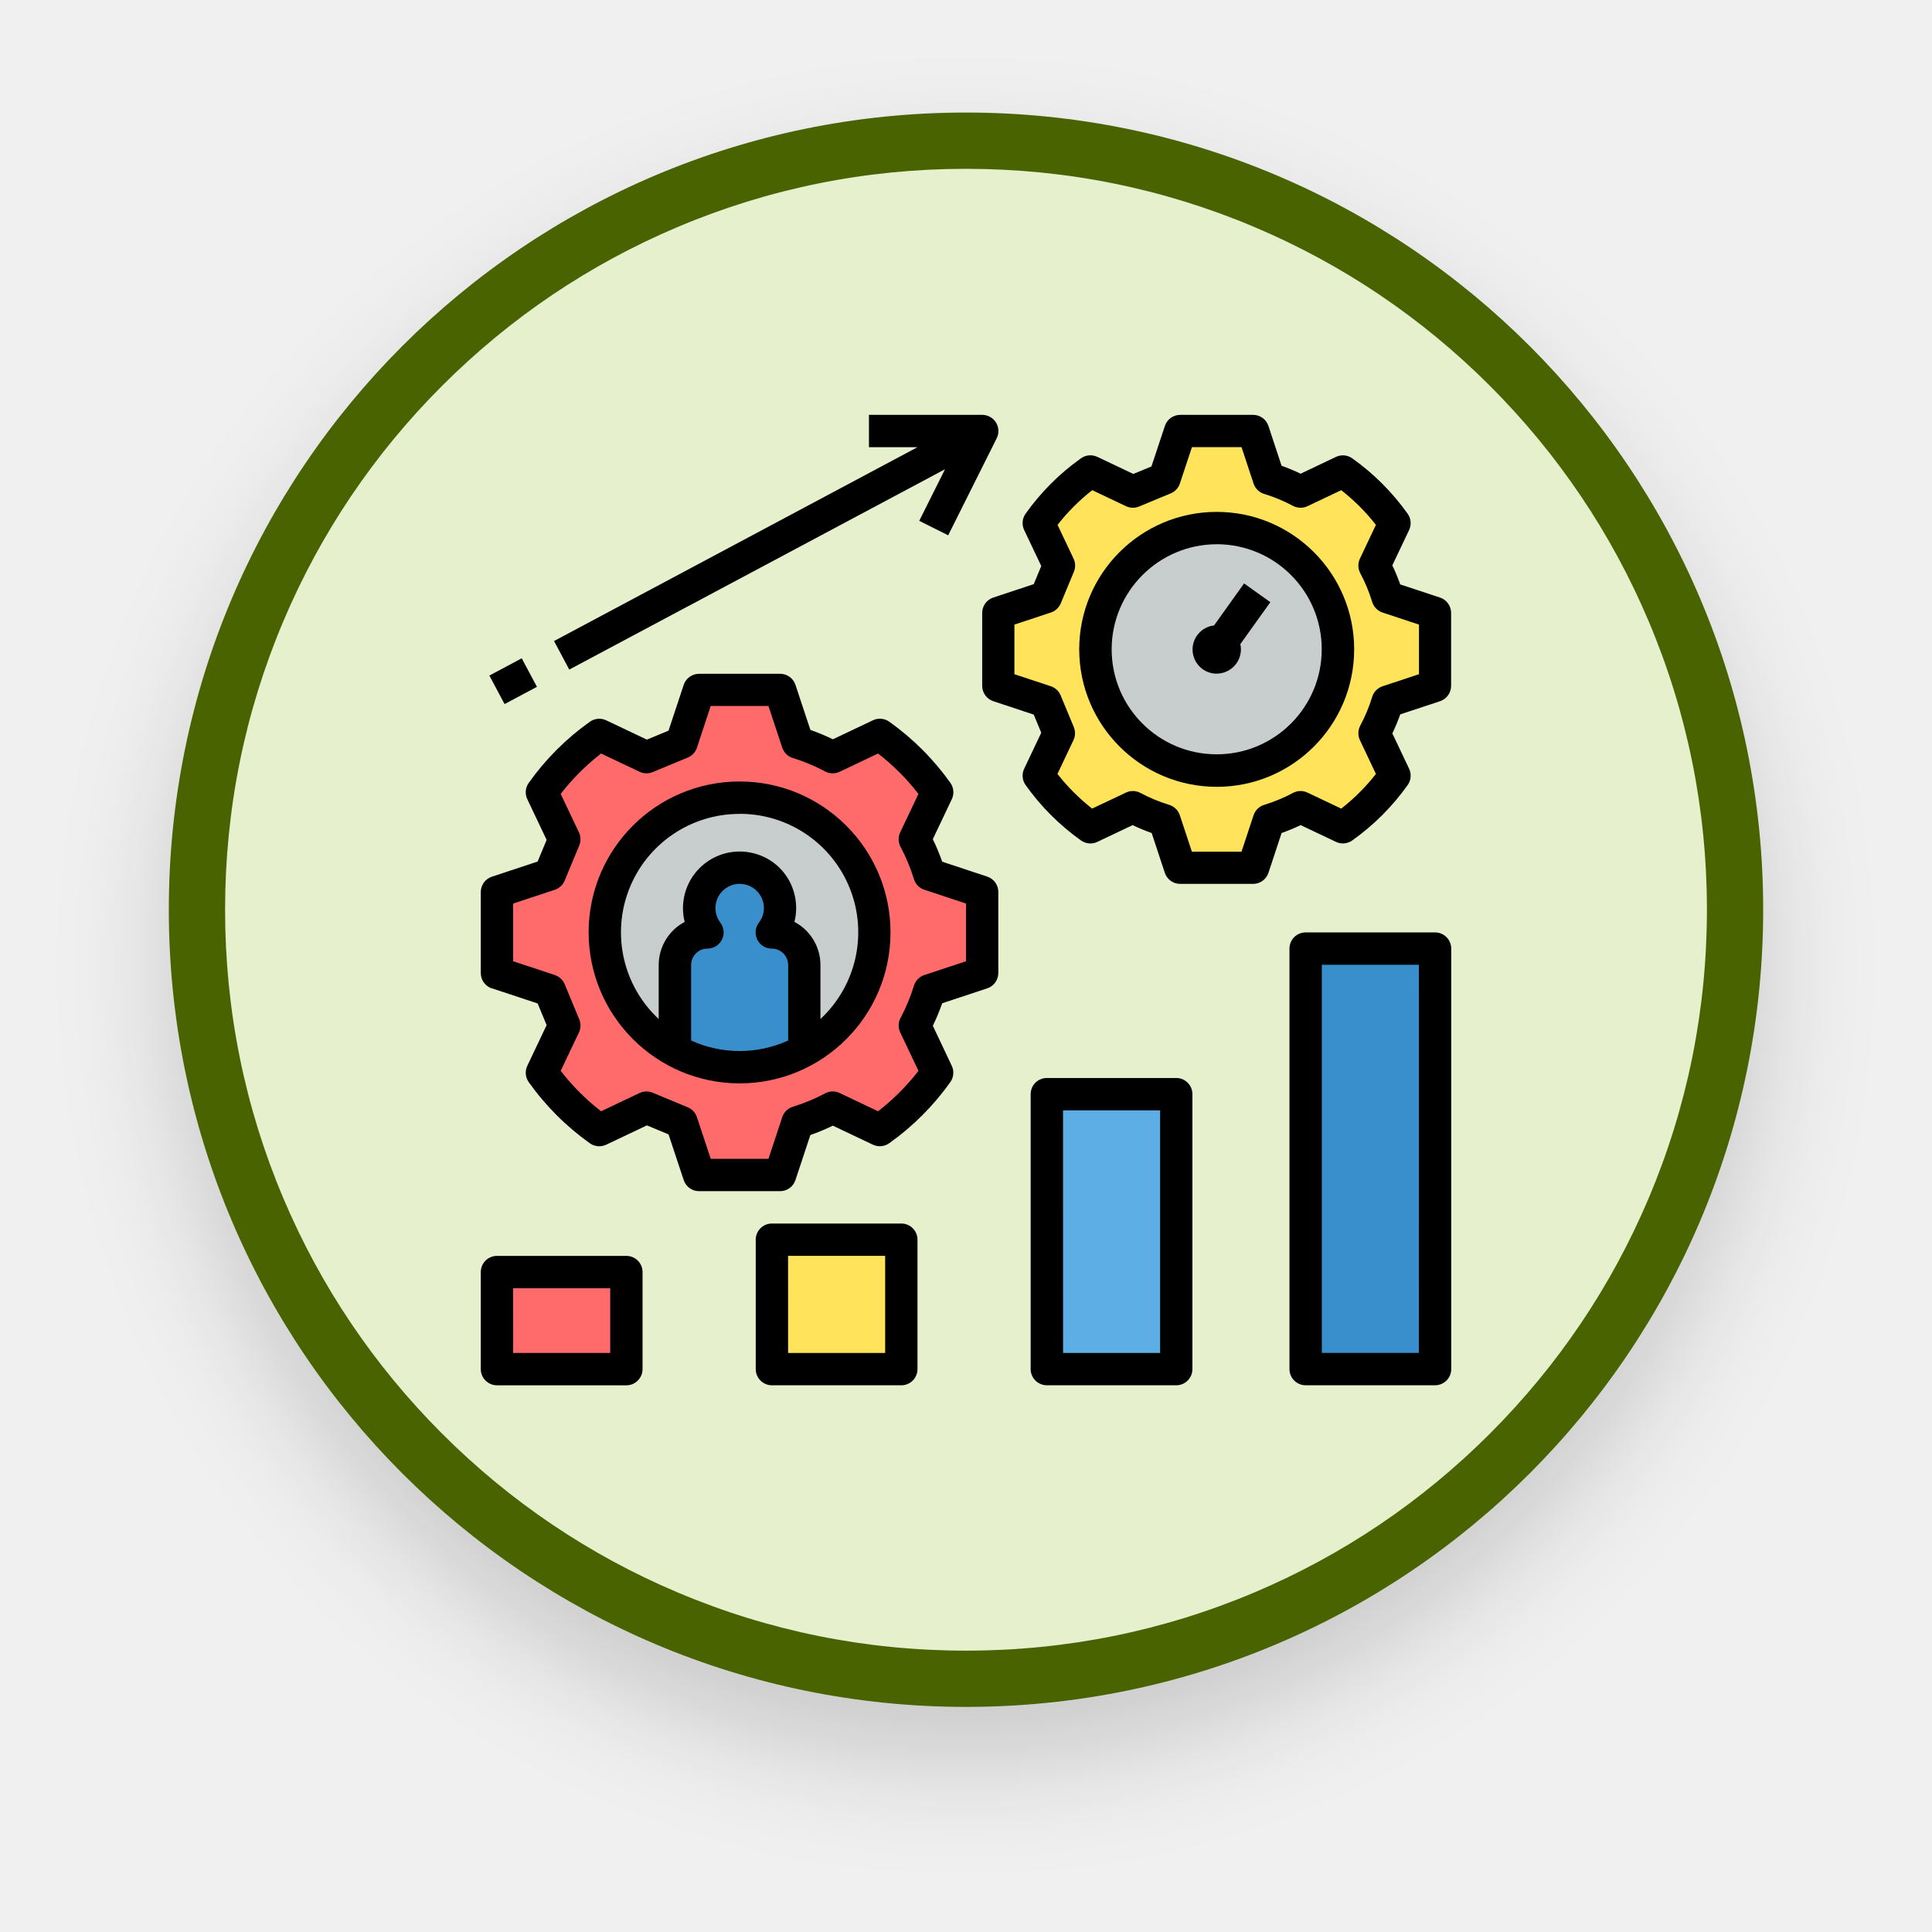
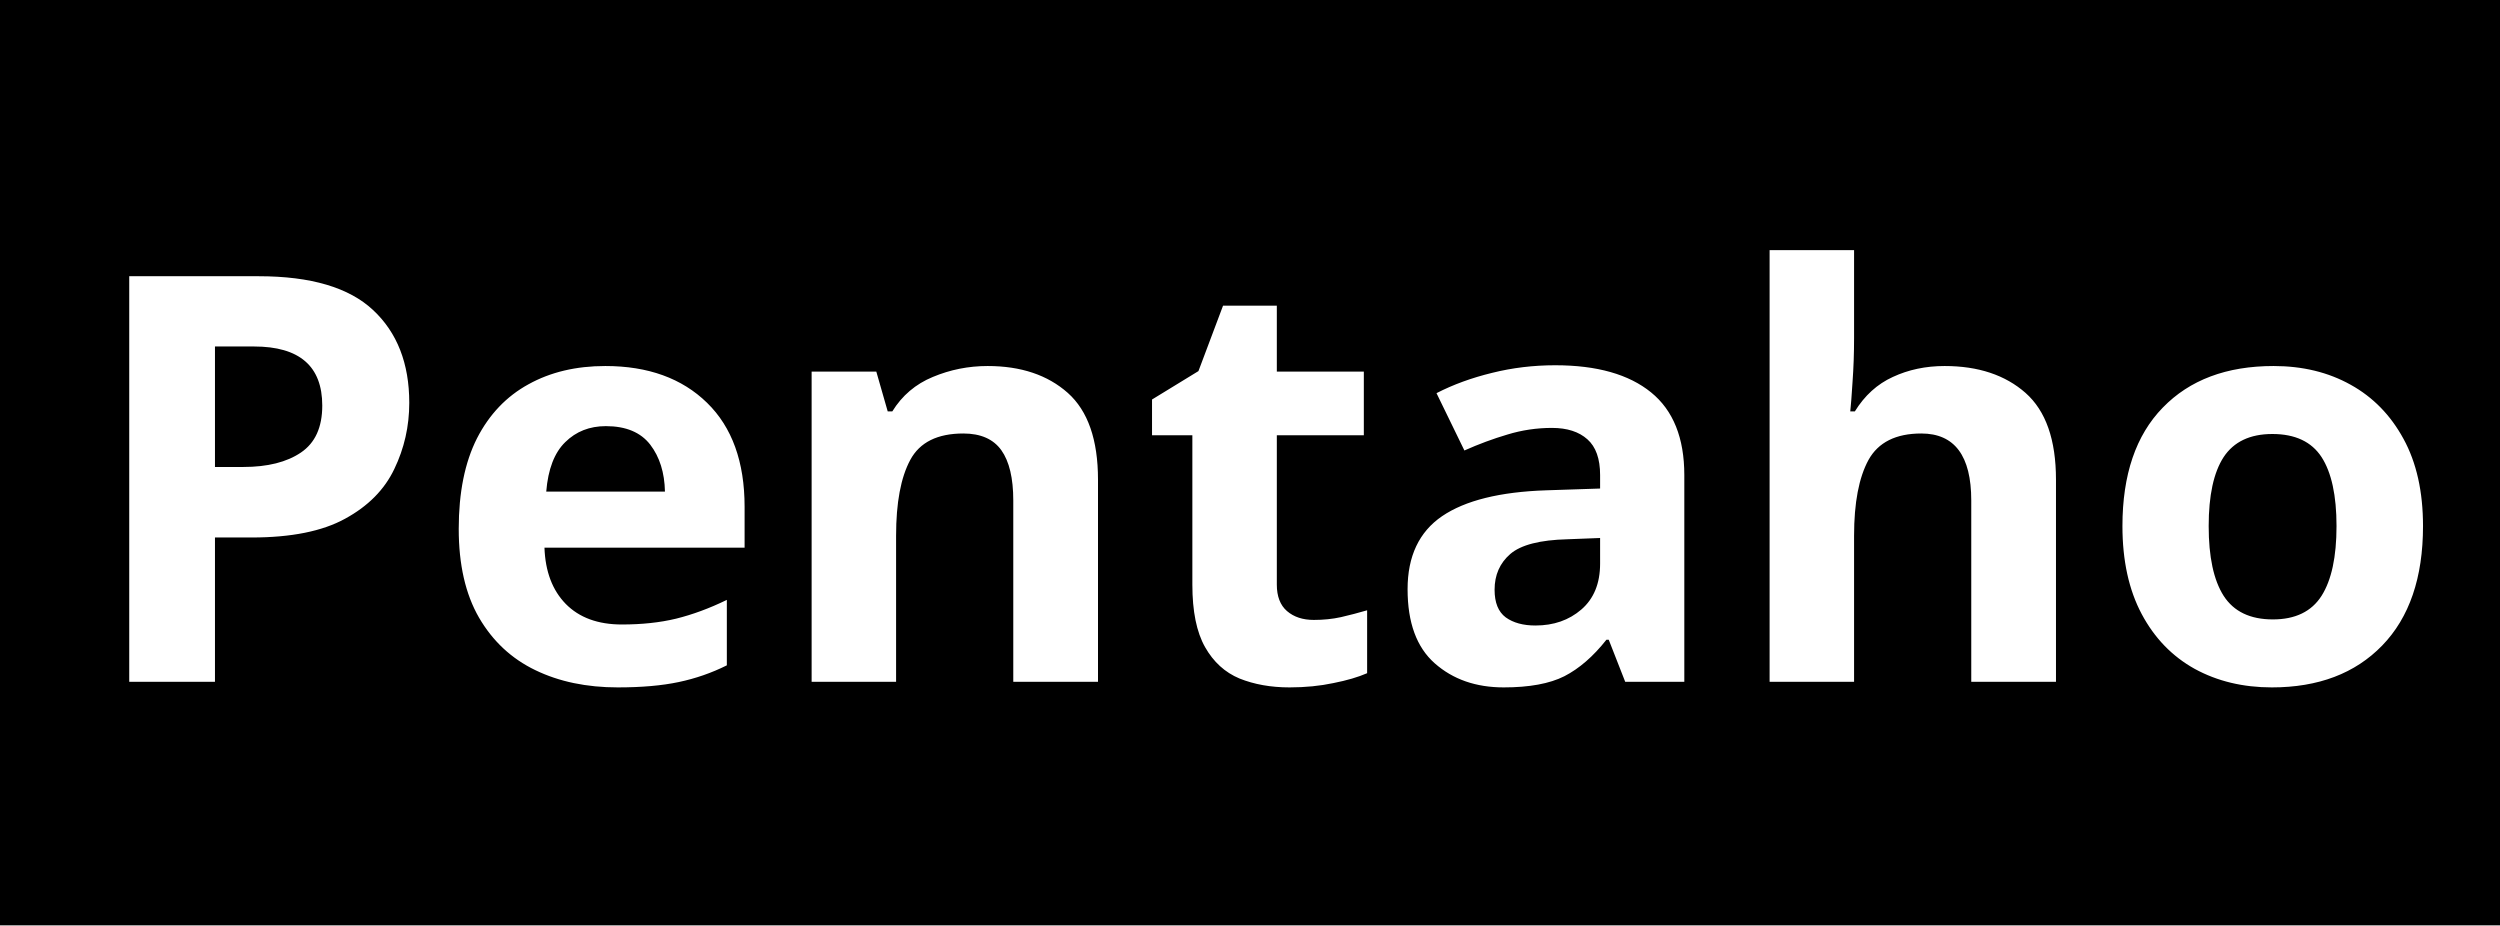
- <svg xmlns="http://www.w3.org/2000/svg" width="103" height="103" viewBox="0 0 103 103">
-   <defs>
-     <filter id="Trazado_982547" x="0" y="0" width="103" height="103" filterUnits="userSpaceOnUse">
-       <feOffset dy="3" input="SourceAlpha" />
-       <feGaussianBlur stdDeviation="3" result="blur" />
-       <feFlood flood-opacity="0.161" />
-       <feComposite operator="in" in2="blur" />
-       <feComposite in="SourceGraphic" />
-     </filter>
-   </defs>
-   <g id="Grupo_1207833" data-name="Grupo 1207833" transform="translate(-611 -8560.251)">
-     <g id="Grupo_1207589" data-name="Grupo 1207589" transform="translate(0 4632.751)">
-       <g id="Grupo_1207296" data-name="Grupo 1207296" transform="translate(0 3183.5)">
-         <g id="Grupo_1202210" data-name="Grupo 1202210" transform="translate(340 -126.414)">
-           <g id="Grupo_1174813" data-name="Grupo 1174813" transform="translate(280 876.414)">
-             <g id="Grupo_1201680" data-name="Grupo 1201680">
-               <g id="Grupo_1201330" data-name="Grupo 1201330">
-                 <g id="Grupo_1172010" data-name="Grupo 1172010">
-                   <g id="Grupo_1171046" data-name="Grupo 1171046">
-                     <g id="Grupo_1148525" data-name="Grupo 1148525">
-                       <g transform="matrix(1, 0, 0, 1, -9, -6)" filter="url(#Trazado_982547)">
-                         <g id="Trazado_982547-2" data-name="Trazado 982547" transform="translate(9 6)" fill="#e6f0cd">
-                           <path d="M 42.5 83.5 C 36.964 83.5 31.595 82.416 26.541 80.279 C 21.659 78.214 17.274 75.257 13.509 71.491 C 9.743 67.726 6.786 63.341 4.721 58.459 C 2.584 53.405 1.5 48.036 1.5 42.5 C 1.5 36.964 2.584 31.595 4.721 26.541 C 6.786 21.659 9.743 17.274 13.509 13.509 C 17.274 9.743 21.659 6.786 26.541 4.721 C 31.595 2.584 36.964 1.5 42.5 1.5 C 48.036 1.5 53.405 2.584 58.459 4.721 C 63.341 6.786 67.726 9.743 71.491 13.509 C 75.257 17.274 78.214 21.659 80.279 26.541 C 82.416 31.595 83.5 36.964 83.5 42.5 C 83.5 48.036 82.416 53.405 80.279 58.459 C 78.214 63.341 75.257 67.726 71.491 71.491 C 67.726 75.257 63.341 78.214 58.459 80.279 C 53.405 82.416 48.036 83.5 42.5 83.5 Z" stroke="none" />
-                           <path d="M 42.5 3 C 37.166 3 31.994 4.044 27.126 6.103 C 22.422 8.092 18.198 10.941 14.569 14.569 C 10.941 18.198 8.092 22.422 6.103 27.126 C 4.044 31.994 3 37.166 3 42.5 C 3 47.834 4.044 53.006 6.103 57.874 C 8.092 62.578 10.941 66.802 14.569 70.431 C 18.198 74.059 22.422 76.908 27.126 78.897 C 31.994 80.956 37.166 82 42.5 82 C 47.834 82 53.006 80.956 57.874 78.897 C 62.578 76.908 66.802 74.059 70.431 70.431 C 74.059 66.802 76.908 62.578 78.897 57.874 C 80.956 53.006 82 47.834 82 42.5 C 82 37.166 80.956 31.994 78.897 27.126 C 76.908 22.422 74.059 18.198 70.431 14.569 C 66.802 10.941 62.578 8.092 57.874 6.103 C 53.006 4.044 47.834 3 42.5 3 M 42.5 0 C 65.972 0 85 19.028 85 42.5 C 85 65.972 65.972 85 42.5 85 C 19.028 85 0 65.972 0 42.5 C 0 19.028 19.028 0 42.5 0 Z" stroke="none" fill="#496406" />
-                         </g>
-                       </g>
-                     </g>
-                   </g>
-                 </g>
-               </g>
-             </g>
-           </g>
-         </g>
-       </g>
-     </g>
-     <g id="performance_1610614" transform="translate(636.632 8582.368)">
-       <path id="Trazado_1053221" data-name="Trazado 1053221" d="M8,424h6.9v5.174H8Zm0,0" transform="translate(-7.138 -378.3)" fill="#ff6b6b" />
-       <path id="Trazado_1053222" data-name="Trazado 1053222" d="M144,408h6.9v6.9H144Zm0,0" transform="translate(-128.479 -364.025)" fill="#ffe35b" />
-       <path id="Trazado_1053223" data-name="Trazado 1053223" d="M280,336h6.9v14.658H280Zm0,0" transform="translate(-249.821 -299.785)" fill="#5eaee6" />
-       <path id="Trazado_1053224" data-name="Trazado 1053224" d="M408,264h6.9v22.419H408Zm0,0" transform="translate(-364.025 -235.546)" fill="#398ecc" />
-       <path id="Trazado_1053225" data-name="Trazado 1053225" d="M279.281,21.585V17.7l-2.532-.838a9.434,9.434,0,0,0-.7-1.686l1.075-2.264a11.693,11.693,0,0,0-2.751-2.751l-2.264,1.075a9.495,9.495,0,0,0-1.686-.7L269.585,8H265.7l-.838,2.532-1.686.7-2.265-1.075a11.674,11.674,0,0,0-2.751,2.751l1.075,2.265-.7,1.686L256,17.7v3.889l2.532.838.7,1.686-1.075,2.264a11.693,11.693,0,0,0,2.751,2.751l2.264-1.075a9.493,9.493,0,0,0,1.686.7l.838,2.532h3.889l.838-2.532a9.433,9.433,0,0,0,1.686-.7l2.264,1.075a11.685,11.685,0,0,0,2.751-2.751l-1.075-2.264a9.5,9.5,0,0,0,.7-1.686Zm0,0" transform="translate(-228.408 -7.138)" fill="#ffe35b" />
-       <path id="Trazado_1053226" data-name="Trazado 1053226" d="M316.934,62.467A6.467,6.467,0,1,1,310.467,56,6.467,6.467,0,0,1,316.934,62.467Zm0,0" transform="translate(-271.234 -49.964)" fill="#c8cece" />
-       <path id="Trazado_1053227" data-name="Trazado 1053227" d="M33.868,151.095v-4.321l-2.814-.931a10.442,10.442,0,0,0-.778-1.873l1.2-2.516a12.993,12.993,0,0,0-3.057-3.057l-2.516,1.2a10.553,10.553,0,0,0-1.873-.778L23.094,136H18.773l-.931,2.814-1.873.778-2.516-1.2a12.993,12.993,0,0,0-3.057,3.057l1.2,2.516-.778,1.873L8,146.773v4.321l2.814.931.778,1.873-1.2,2.516a12.993,12.993,0,0,0,3.057,3.057l2.516-1.2,1.873.778.931,2.815h4.321l.931-2.814a10.441,10.441,0,0,0,1.873-.778l2.516,1.2a12.993,12.993,0,0,0,3.057-3.057l-1.2-2.516a10.49,10.49,0,0,0,.778-1.873Zm0,0" transform="translate(-7.137 -121.342)" fill="#ff6b6b" />
-       <path id="Trazado_1053228" data-name="Trazado 1053228" d="M75.706,196.521a7.185,7.185,0,1,1-7.185-7.185A7.185,7.185,0,0,1,75.706,196.521Zm0,0" transform="translate(-54.725 -168.929)" fill="#c8cece" />
-       <path id="Trazado_1053229" data-name="Trazado 1053229" d="M101.164,227.449A2.147,2.147,0,0,0,100,224.068a2.16,2.16,0,0,0-2.708,2.087,2.138,2.138,0,0,0,.441,1.293A1.734,1.734,0,0,0,96,229.184v5.164h6.9v-5.164A1.734,1.734,0,0,0,101.164,227.449Zm0,0" transform="translate(-85.653 -199.857)" fill="#398ecc" />
-       <path id="Trazado_1053230" data-name="Trazado 1053230" d="M251.15,8.058l-.4.967-2.157.715a.861.861,0,0,0-.592.818v3.889a.861.861,0,0,0,.592.818l2.157.715.4.967-.911,1.919a.864.864,0,0,0,.076.87,12.533,12.533,0,0,0,2.954,2.954.862.862,0,0,0,.87.076l1.882-.894a10.36,10.36,0,0,0,1.016.422l.7,2.12a.863.863,0,0,0,.819.591h3.889a.861.861,0,0,0,.818-.592l.7-2.12a10.6,10.6,0,0,0,1.016-.422l1.882.894a.86.86,0,0,0,.87-.076,12.533,12.533,0,0,0,2.954-2.954.862.862,0,0,0,.076-.87l-.894-1.882a10.193,10.193,0,0,0,.422-1.016l2.12-.7a.862.862,0,0,0,.591-.818V10.558a.861.861,0,0,0-.592-.818l-2.12-.7a10.487,10.487,0,0,0-.422-1.016l.894-1.882a.864.864,0,0,0-.076-.87,12.534,12.534,0,0,0-2.954-2.954.86.86,0,0,0-.87-.076l-1.882.894a10.5,10.5,0,0,0-1.016-.422l-.7-2.12A.86.86,0,0,0,262.447,0h-3.889a.861.861,0,0,0-.818.592l-.715,2.158-.967.4-1.919-.911a.866.866,0,0,0-.87.076,12.51,12.51,0,0,0-2.954,2.954.86.86,0,0,0-.076.869Zm1.04,1.992.7-1.685a.861.861,0,0,0-.018-.7l-.853-1.8a10.758,10.758,0,0,1,1.849-1.849l1.8.853a.858.858,0,0,0,.7.017l1.685-.7a.861.861,0,0,0,.488-.525l.642-1.94h2.644l.642,1.941a.863.863,0,0,0,.568.554,8.648,8.648,0,0,1,1.531.635.863.863,0,0,0,.775.018l1.8-.853a10.759,10.759,0,0,1,1.849,1.849l-.853,1.8a.861.861,0,0,0,.018.775,8.549,8.549,0,0,1,.635,1.531.863.863,0,0,0,.554.568l1.942.643v2.644l-1.941.643a.863.863,0,0,0-.554.568,8.641,8.641,0,0,1-.636,1.531.866.866,0,0,0-.018.775l.853,1.8a10.729,10.729,0,0,1-1.849,1.849l-1.8-.853a.855.855,0,0,0-.775.018,8.648,8.648,0,0,1-1.531.635.863.863,0,0,0-.568.554l-.642,1.941H259.18l-.642-1.941a.863.863,0,0,0-.568-.554,8.682,8.682,0,0,1-1.532-.636.864.864,0,0,0-.775-.018l-1.8.853a10.728,10.728,0,0,1-1.849-1.849l.853-1.8a.858.858,0,0,0,.017-.7l-.7-1.686a.861.861,0,0,0-.525-.488l-1.94-.641V11.181l1.941-.642A.866.866,0,0,0,252.19,10.05Zm0,0" transform="translate(-221.27 0)" />
-       <path id="Trazado_1053231" data-name="Trazado 1053231" d="M303.329,62.658A7.329,7.329,0,1,0,296,55.329,7.337,7.337,0,0,0,303.329,62.658Zm0-12.934a5.6,5.6,0,1,1-5.6,5.6A5.611,5.611,0,0,1,303.329,49.725Zm0,0" transform="translate(-264.096 -42.827)" />
-       <path id="Trazado_1053232" data-name="Trazado 1053232" d="M353.294,88.164a1.3,1.3,0,0,0,1.293-1.293,1.259,1.259,0,0,0-.033-.28l1.6-2.236-1.4-1-1.6,2.24a1.29,1.29,0,0,0,.146,2.572Zm0,0" transform="translate(-314.061 -74.368)" />
-       <path id="Trazado_1053233" data-name="Trazado 1053233" d="M.862,422.9h6.9a.863.863,0,0,0,.862-.862v-5.174A.863.863,0,0,0,7.76,416H.862a.863.863,0,0,0-.862.862v5.174A.863.863,0,0,0,.862,422.9Zm.862-5.174H6.9v3.449H1.725Zm0,0" transform="translate(0 -371.163)" />
-       <path id="Trazado_1053234" data-name="Trazado 1053234" d="M136.862,408.623h6.9a.863.863,0,0,0,.862-.862v-6.9a.863.863,0,0,0-.862-.862h-6.9a.863.863,0,0,0-.862.862v6.9A.863.863,0,0,0,136.862,408.623Zm.862-6.9H142.9V406.9h-5.174Zm0,0" transform="translate(-121.342 -356.887)" />
-       <path id="Trazado_1053235" data-name="Trazado 1053235" d="M279.76,344.383a.863.863,0,0,0,.862-.862V328.862a.863.863,0,0,0-.862-.862h-6.9a.863.863,0,0,0-.862.862v14.658a.863.863,0,0,0,.862.862Zm-6.036-14.658H278.9v12.934h-5.174Zm0,0" transform="translate(-242.683 -292.647)" />
-       <path id="Trazado_1053236" data-name="Trazado 1053236" d="M400.862,256a.863.863,0,0,0-.862.862v22.419a.863.863,0,0,0,.862.862h6.9a.863.863,0,0,0,.862-.862V256.862a.863.863,0,0,0-.862-.862Zm6.036,22.419h-5.174V257.725H406.9Zm0,0" transform="translate(-356.887 -228.408)" />
-       <path id="Trazado_1053237" data-name="Trazado 1053237" d="M4.242,121.326l1.725-.92.812,1.522-1.725.92Zm0,0" transform="translate(-3.785 -107.428)" />
-       <path id="Trazado_1053238" data-name="Trazado 1053238" d="M37.042,13.58,57.074,2.9,55.7,5.65l1.543.772,2.587-5.174A.863.863,0,0,0,59.055,0H53.019V1.724h2.587L36.23,12.058Zm0,0" transform="translate(-32.325)" />
-       <path id="Trazado_1053239" data-name="Trazado 1053239" d="M61.383,197.431a8.047,8.047,0,1,0-8.047-8.047,8.057,8.057,0,0,0,8.047,8.047ZM58.8,195.148v-4.029a.874.874,0,0,1,.872-.873.862.862,0,0,0,.688-1.381,1.291,1.291,0,1,1,2.26-1.169,1.268,1.268,0,0,1-.207,1.168.863.863,0,0,0,.689,1.383.873.873,0,0,1,.872.872v4.029a6.263,6.263,0,0,1-5.174,0Zm2.587-12.087A6.314,6.314,0,0,1,65.695,194v-2.878a2.6,2.6,0,0,0-1.386-2.3,3.034,3.034,0,0,0-.038-1.617,2.98,2.98,0,0,0-2.128-2.039,3.022,3.022,0,0,0-3.777,2.925,2.979,2.979,0,0,0,.091.732,2.6,2.6,0,0,0-1.385,2.3V194a6.314,6.314,0,0,1,4.311-10.935Zm0,0" transform="translate(-47.587 -161.791)" />
-       <path id="Trazado_1053240" data-name="Trazado 1053240" d="M.592,144.776l2.439.808.479,1.154-1.03,2.17a.864.864,0,0,0,.076.87,13.806,13.806,0,0,0,3.26,3.26.862.862,0,0,0,.87.076l2.17-1.03,1.154.479L10.818,155a.86.86,0,0,0,.818.591h4.321a.861.861,0,0,0,.818-.592l.795-2.4a11.373,11.373,0,0,0,1.2-.5l2.133,1.013a.862.862,0,0,0,.87-.076,13.806,13.806,0,0,0,3.26-3.26.862.862,0,0,0,.076-.87L24.1,146.773a11.462,11.462,0,0,0,.5-1.2l2.4-.795a.86.86,0,0,0,.591-.818v-4.321a.861.861,0,0,0-.592-.818l-2.4-.795a11.374,11.374,0,0,0-.5-1.2l1.013-2.133a.864.864,0,0,0-.076-.87,13.805,13.805,0,0,0-3.26-3.26.857.857,0,0,0-.87-.076l-2.134,1.013a11.463,11.463,0,0,0-1.2-.5l-.795-2.4a.86.86,0,0,0-.818-.591H11.635a.861.861,0,0,0-.818.592l-.808,2.439-1.154.478-2.17-1.03a.863.863,0,0,0-.869.076,13.806,13.806,0,0,0-3.26,3.26.862.862,0,0,0-.076.87l1.03,2.17-.479,1.154-2.439.808a.861.861,0,0,0-.592.818v4.321a.861.861,0,0,0,.592.818Zm1.133-4.518,2.222-.736a.861.861,0,0,0,.525-.488l.778-1.873a.858.858,0,0,0-.017-.7l-.973-2.048a12.073,12.073,0,0,1,2.154-2.154l2.049.973a.865.865,0,0,0,.7.018l1.873-.777a.861.861,0,0,0,.488-.525l.735-2.224h3.076l.736,2.222a.863.863,0,0,0,.566.554,9.568,9.568,0,0,1,1.719.714.863.863,0,0,0,.775.018l2.048-.973a12.1,12.1,0,0,1,2.154,2.154l-.973,2.048a.861.861,0,0,0,.018.775,9.726,9.726,0,0,1,.714,1.719.862.862,0,0,0,.554.566l2.223.736v3.076l-2.222.736a.863.863,0,0,0-.554.566,9.57,9.57,0,0,1-.714,1.719.861.861,0,0,0-.018.775l.973,2.048a12.1,12.1,0,0,1-2.154,2.154l-2.048-.973a.854.854,0,0,0-.775.018,9.724,9.724,0,0,1-1.719.714.862.862,0,0,0-.566.554l-.736,2.223H12.259l-.736-2.222a.861.861,0,0,0-.488-.525l-1.873-.778a.86.86,0,0,0-.7.017l-2.048.973a12.1,12.1,0,0,1-2.154-2.154l.973-2.048a.858.858,0,0,0,.017-.7l-.778-1.873a.859.859,0,0,0-.525-.488l-2.222-.736Zm0,0" transform="translate(0 -114.204)" />
-     </g>
+ <svg xmlns="http://www.w3.org/2000/svg" width="154" height="57" viewBox="0 0 154 57">
+   <g id="Grupo_1208596" data-name="Grupo 1208596" transform="translate(-6156.489 -8922.749)">
+     <rect id="Pentho_logo_-1" width="154" height="57" transform="translate(6156.489 8922.749)" />
+     <text id="Título-Tarjeta" transform="translate(6230.489 8964.749)" fill="#fff" font-size="35" font-family="Aileron-Bold, Aileron" font-weight="700" letter-spacing="-0.003em">
+       <tspan x="-69.195" y="0">Pentaho</tspan>
+     </text>
  </g>
</svg>
